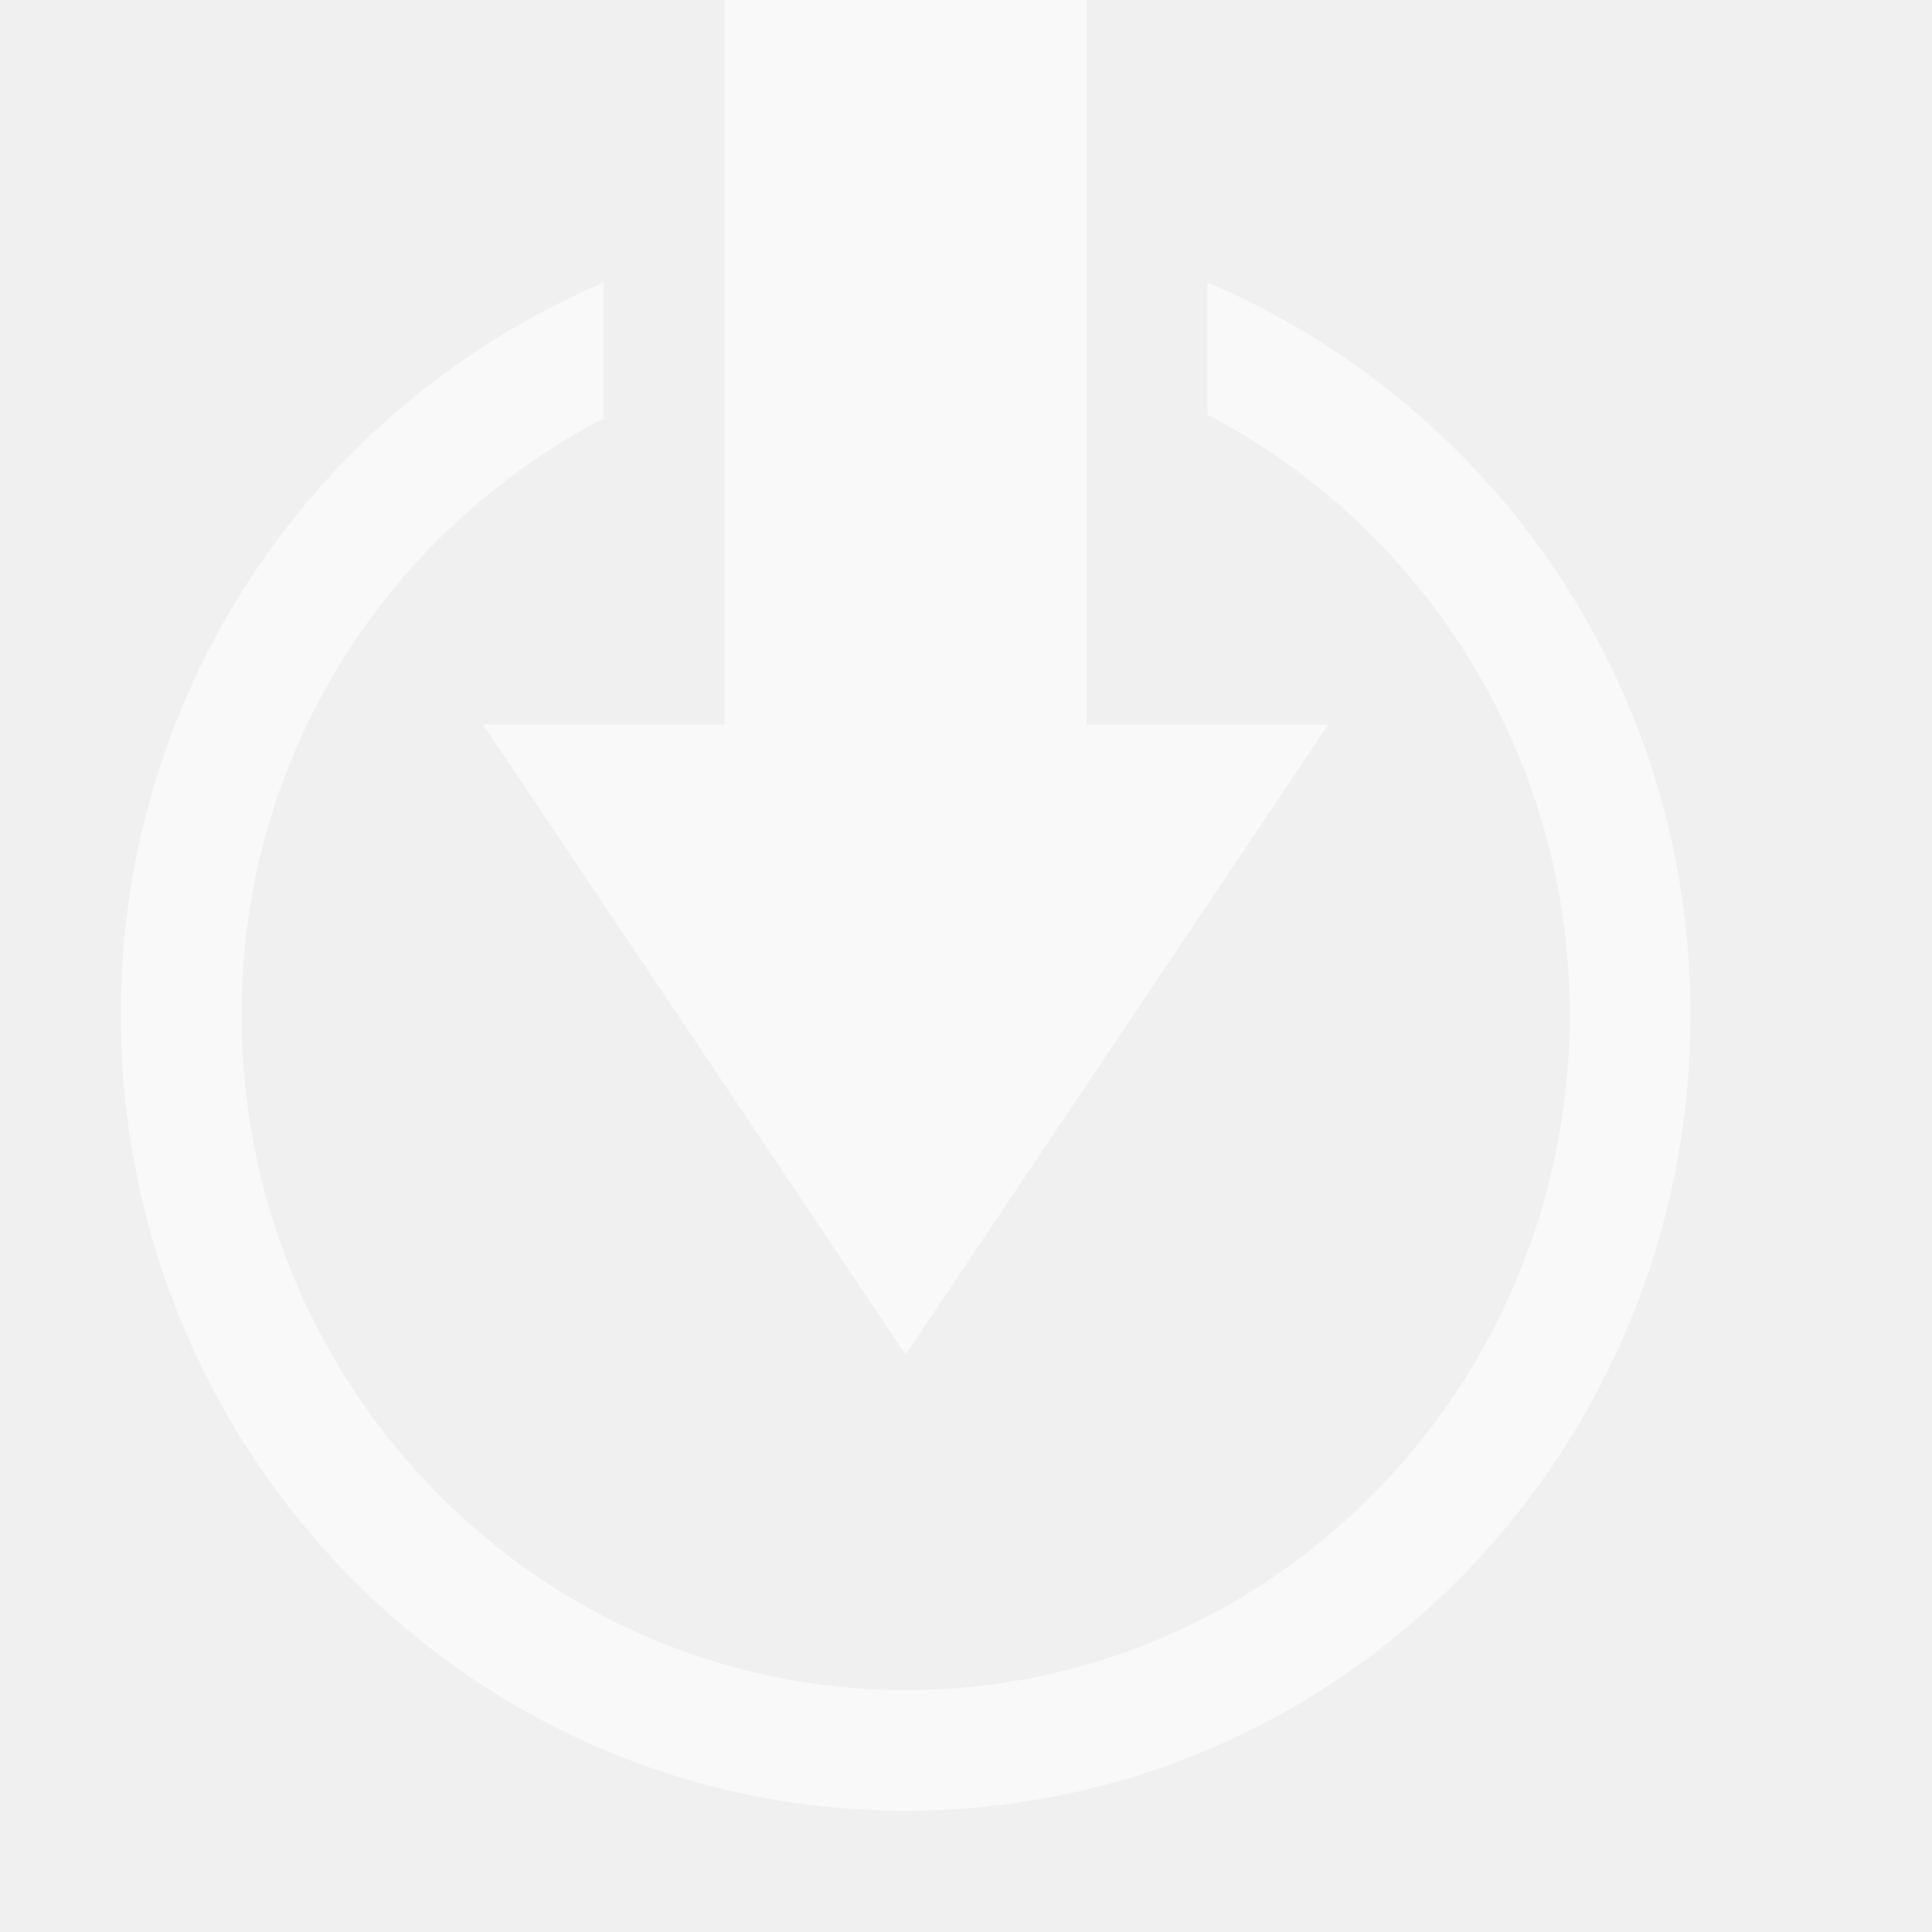
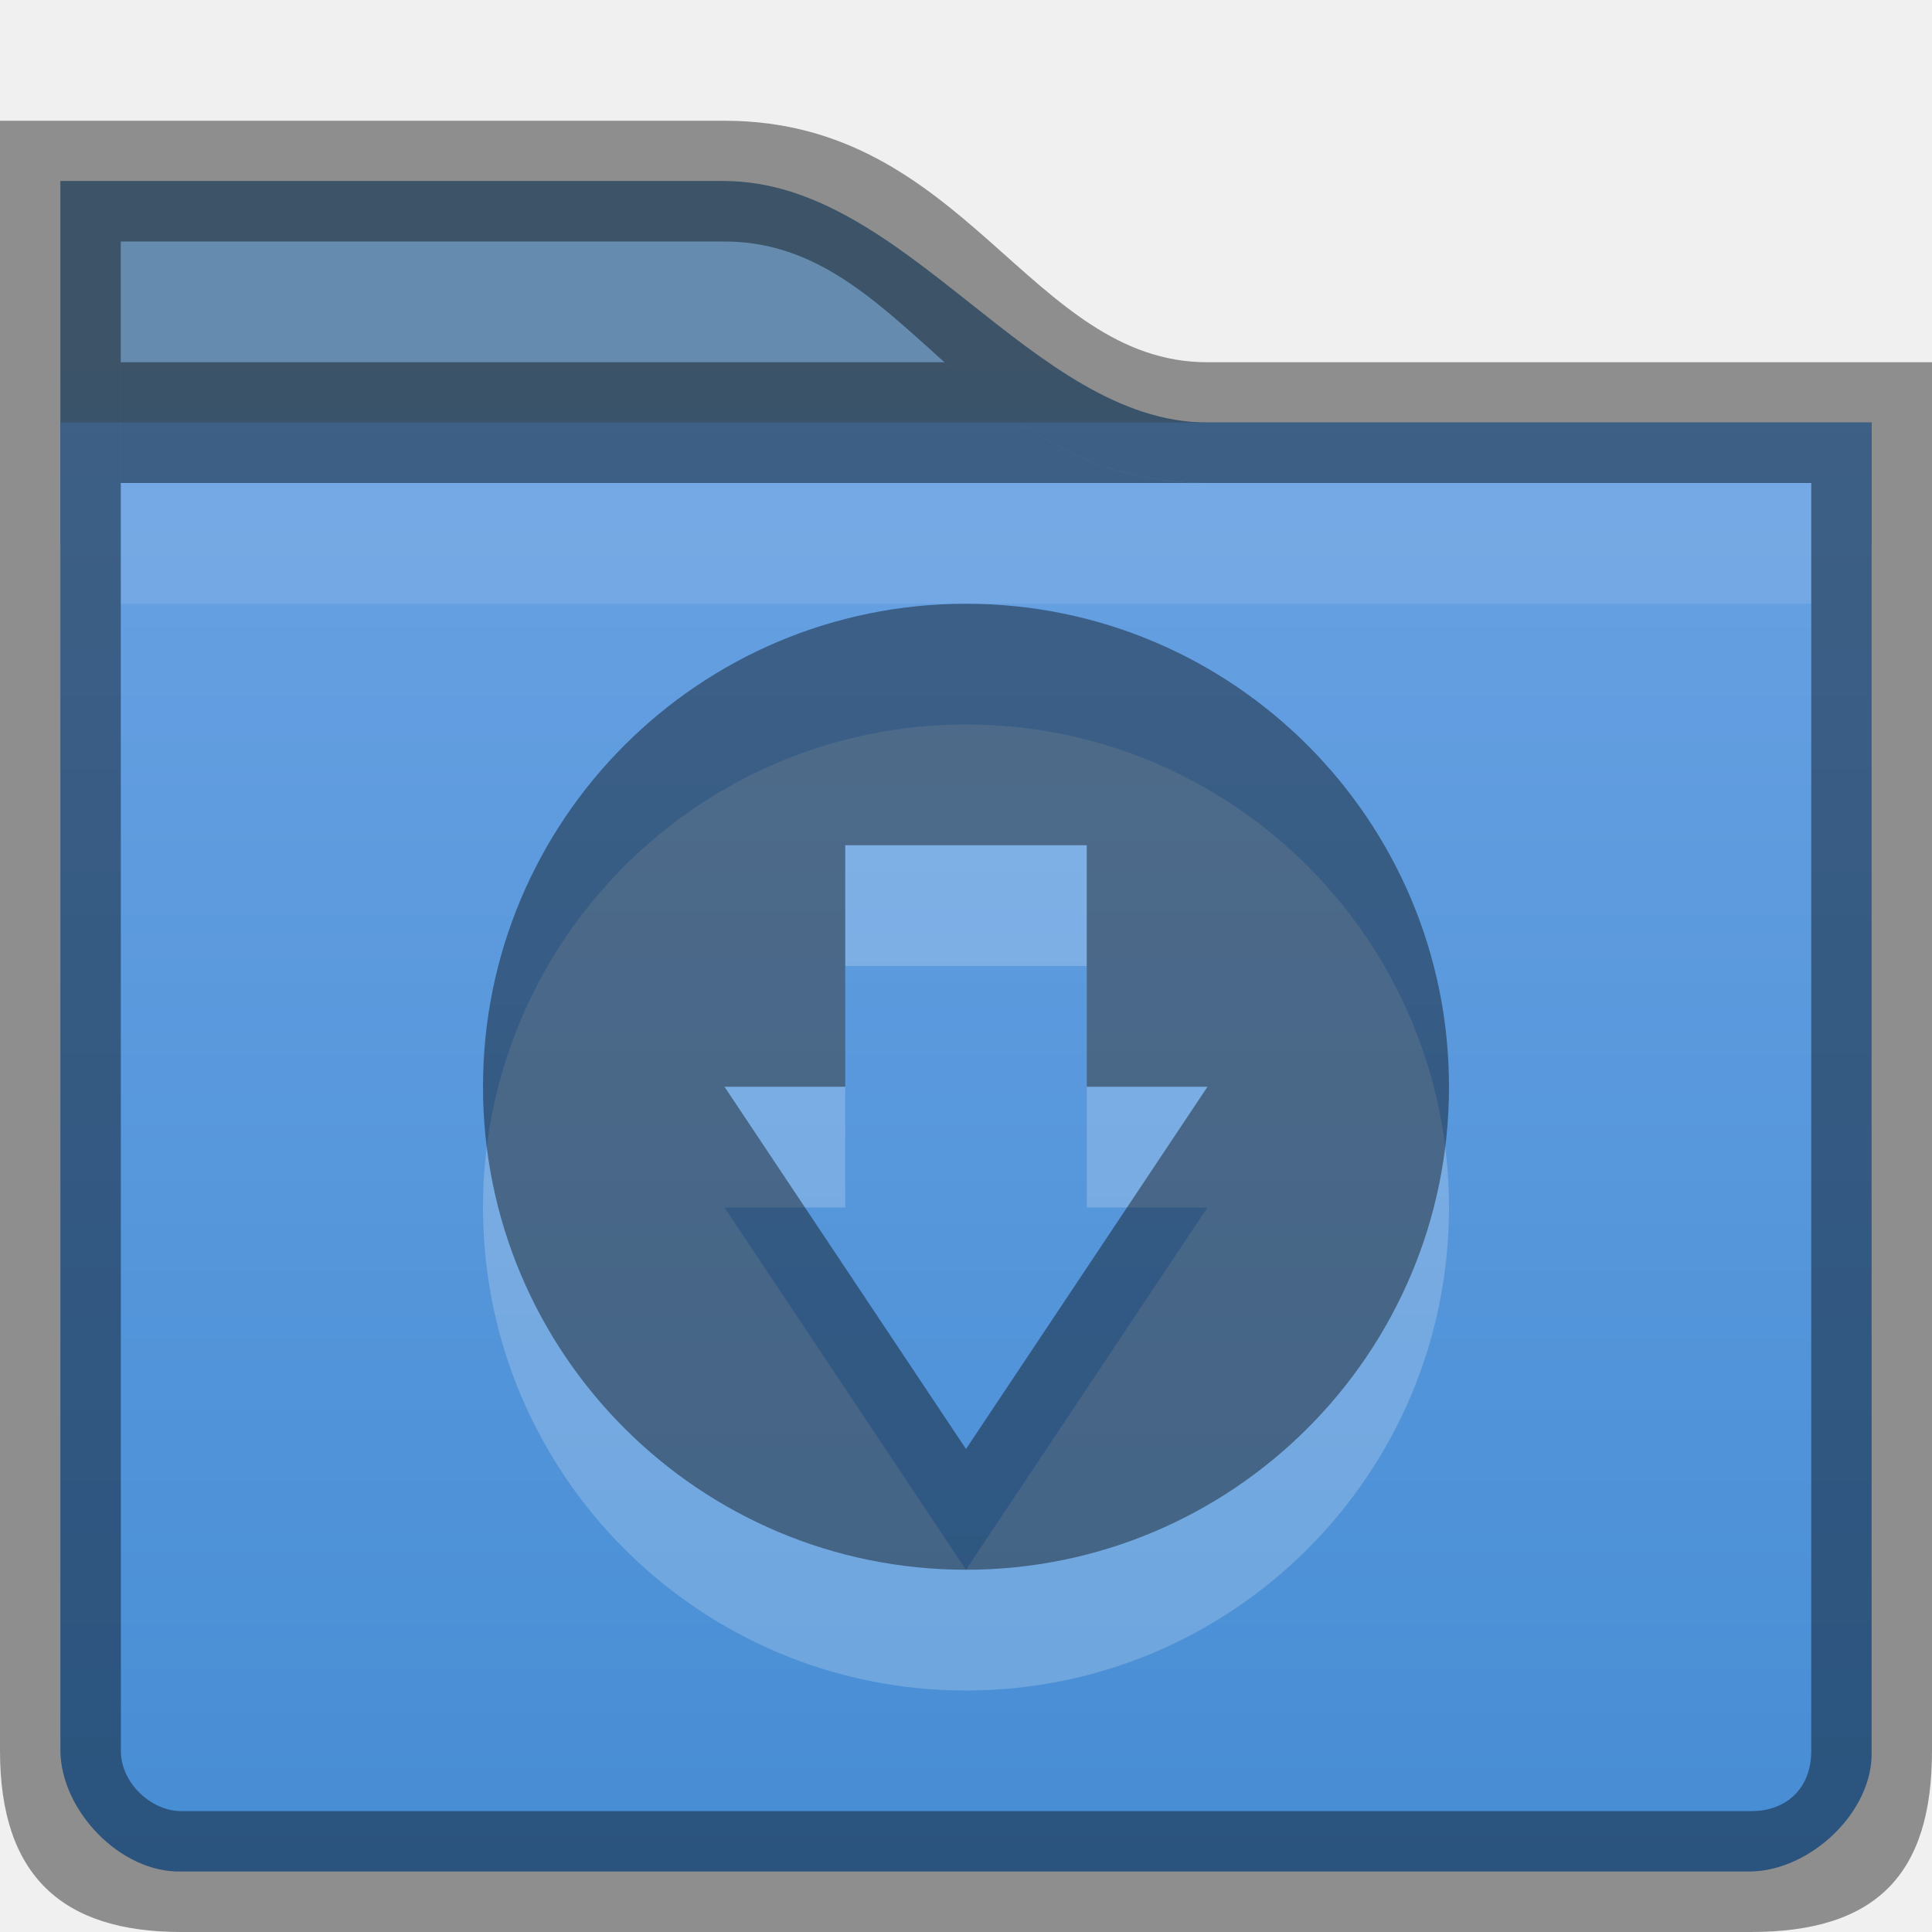
- <svg xmlns="http://www.w3.org/2000/svg" id="svg7384" style="enable-background:new" height="16" width="16" version="1.1">
-   <defs id="defs7386">
-     <filter id="filter7554" style="color-interpolation-filters:sRGB">
-       <feBlend id="feBlend7556" mode="darken" in2="BackgroundImage" />
-     </filter>
+ <svg xmlns="http://www.w3.org/2000/svg" id="svg5400" height="16px" width="16px" version="1.1">
+   <defs id="defs5402">
+     <linearGradient id="linearGradient4444" y2="131" gradientUnits="userSpaceOnUse" x2="440" gradientTransform="translate(-432 -124)" y1="127" x1="440">
+       <stop id="stop11361-7" style="stop-color:#658caf" offset="0" />
+       <stop id="stop11363-5" style="stop-color:#428ad2" offset="1" />
+     </linearGradient>
+     <linearGradient id="linearGradient4440" y2="276" gradientUnits="userSpaceOnUse" x2="352" gradientTransform="matrix(.38091 0 0 .38091 -116.94 -87.847)" y1="228" x1="352">
+       <stop id="stop4970-6" style="stop-color:#74a9e8" offset="0" />
+       <stop id="stop4972-2" style="stop-color:#428ad2" offset="1" />
+     </linearGradient>
  </defs>
-   <g id="layer1" transform="translate(-442 -208)">
-     <path id="path1299" style="color:#000000;text-indent:0;block-progression:tb;text-decoration-line:none;enable-background:accumulate;text-transform:none;fill:#f9f9f9" d="m448 208v6h-2l3.5 5.219 3.5-5.219h-2v-6z" />
-     <path id="path6557" style="color:#000000;enable-background:accumulate;fill:#f9f9f9" d="m447 210.34c-2.342 0.995-4 3.324-4 6.062 0 3.642 2.91 6.594 6.5 6.594s6.5-2.951 6.5-6.594c0-2.738-1.657-5.068-4-6.062v1.094c1.778 0.928 3 2.805 3 4.969 0 3.082-2.462 5.594-5.5 5.594s-5.5-2.512-5.5-5.594c0-2.164 1.222-4.013 3-4.938v-1.125z" />
+   <path id="path4442" style="color:#000000;text-indent:0;block-progression:tb;text-transform:none;fill:url(#linearGradient4444)" d="m0.5 1.499v3h15v-0.5-0.5h-0.5-5c-1.453-0.001-2.493-1.996-4-2z" />
+   <path id="path4438" style="color:#000000;text-indent:0;block-progression:tb;text-transform:none;fill:url(#linearGradient4440)" d="m0.5 3.499v11c0.006 0.5 0.5 1.012 1 1h13c0.5-0.01 1.016-0.5 1-1v-11z" />
+   <path id="rect11912" style="color:#000000;opacity:0.41" d="m1 3v1h9c-1 0-1.618-0.5-2.178-1h-6.822z" />
+   <path id="path7434" style="opacity:.1;color:#000000;text-indent:0;block-progression:tb;text-transform:none;fill:#fff" d="m1 4v1h14v-1z" />
+   <path id="path3007" style="color:#000000;block-progression:tb;text-transform:none;opacity:0.41;text-indent:0" d="m0 1v13.5c0 1.038 0.519 1.5 1.5 1.5h13c1.039-0 1.5-0.477 1.5-1.5v-11.5h-6c-1.474-0-2-2-4-2zm1 1h5c1.525 0 2 2 4 2h5v10.5c0 0.306-0.201 0.5-0.499 0.499h-13c-0.241 0.001-0.5-0.226-0.5-0.5z" />
+   <g id="layer2">
+     <path id="path3889" style="opacity:.2;fill:#fff" d="m8 6c-2.209 0-4 1.791-4 4s1.791 4 4 4 4-1.791 4-4-1.791-4-4-4zm-1 2h2v2h1l-2 3-2-3h1z" />
+     <path id="path6245-9" style="opacity:.4;enable-background:new" d="m8 5c-2.209 0-4 1.791-4 4s1.791 4 4 4 4-1.791 4-4-1.791-4-4-4zm-1 2h2v2h1l-2 3-2-3h1z" />
  </g>
</svg>
